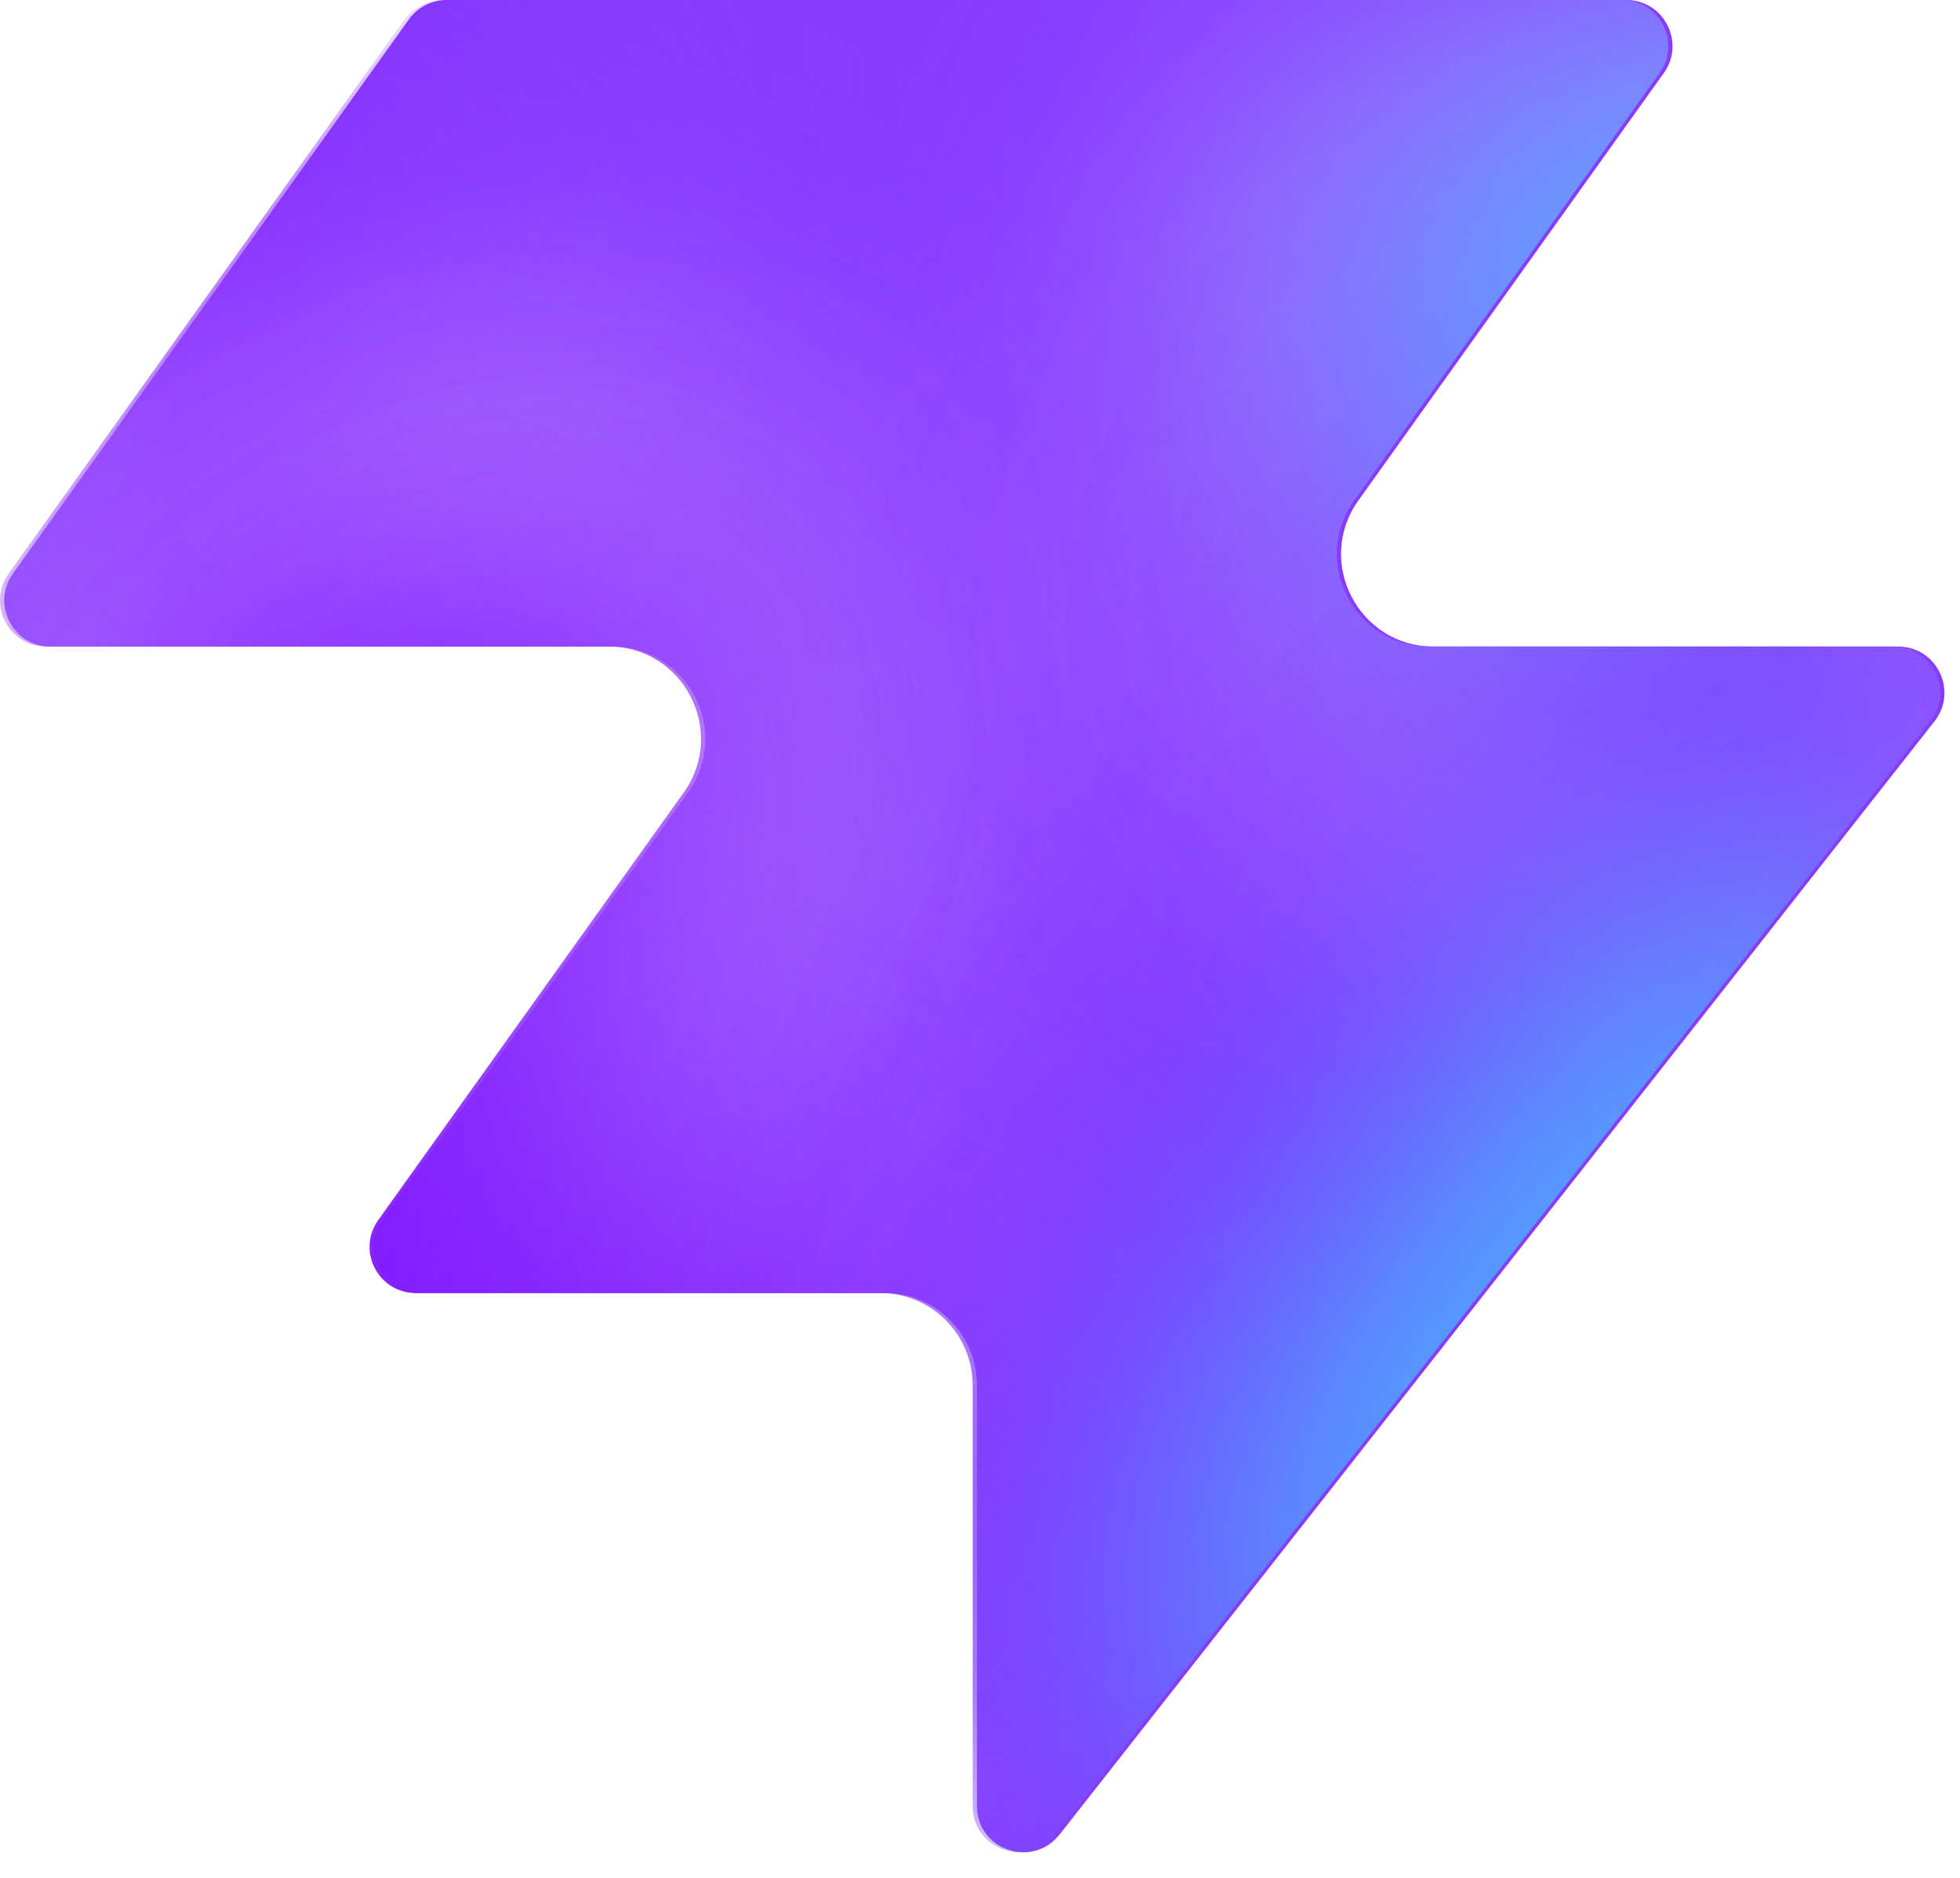
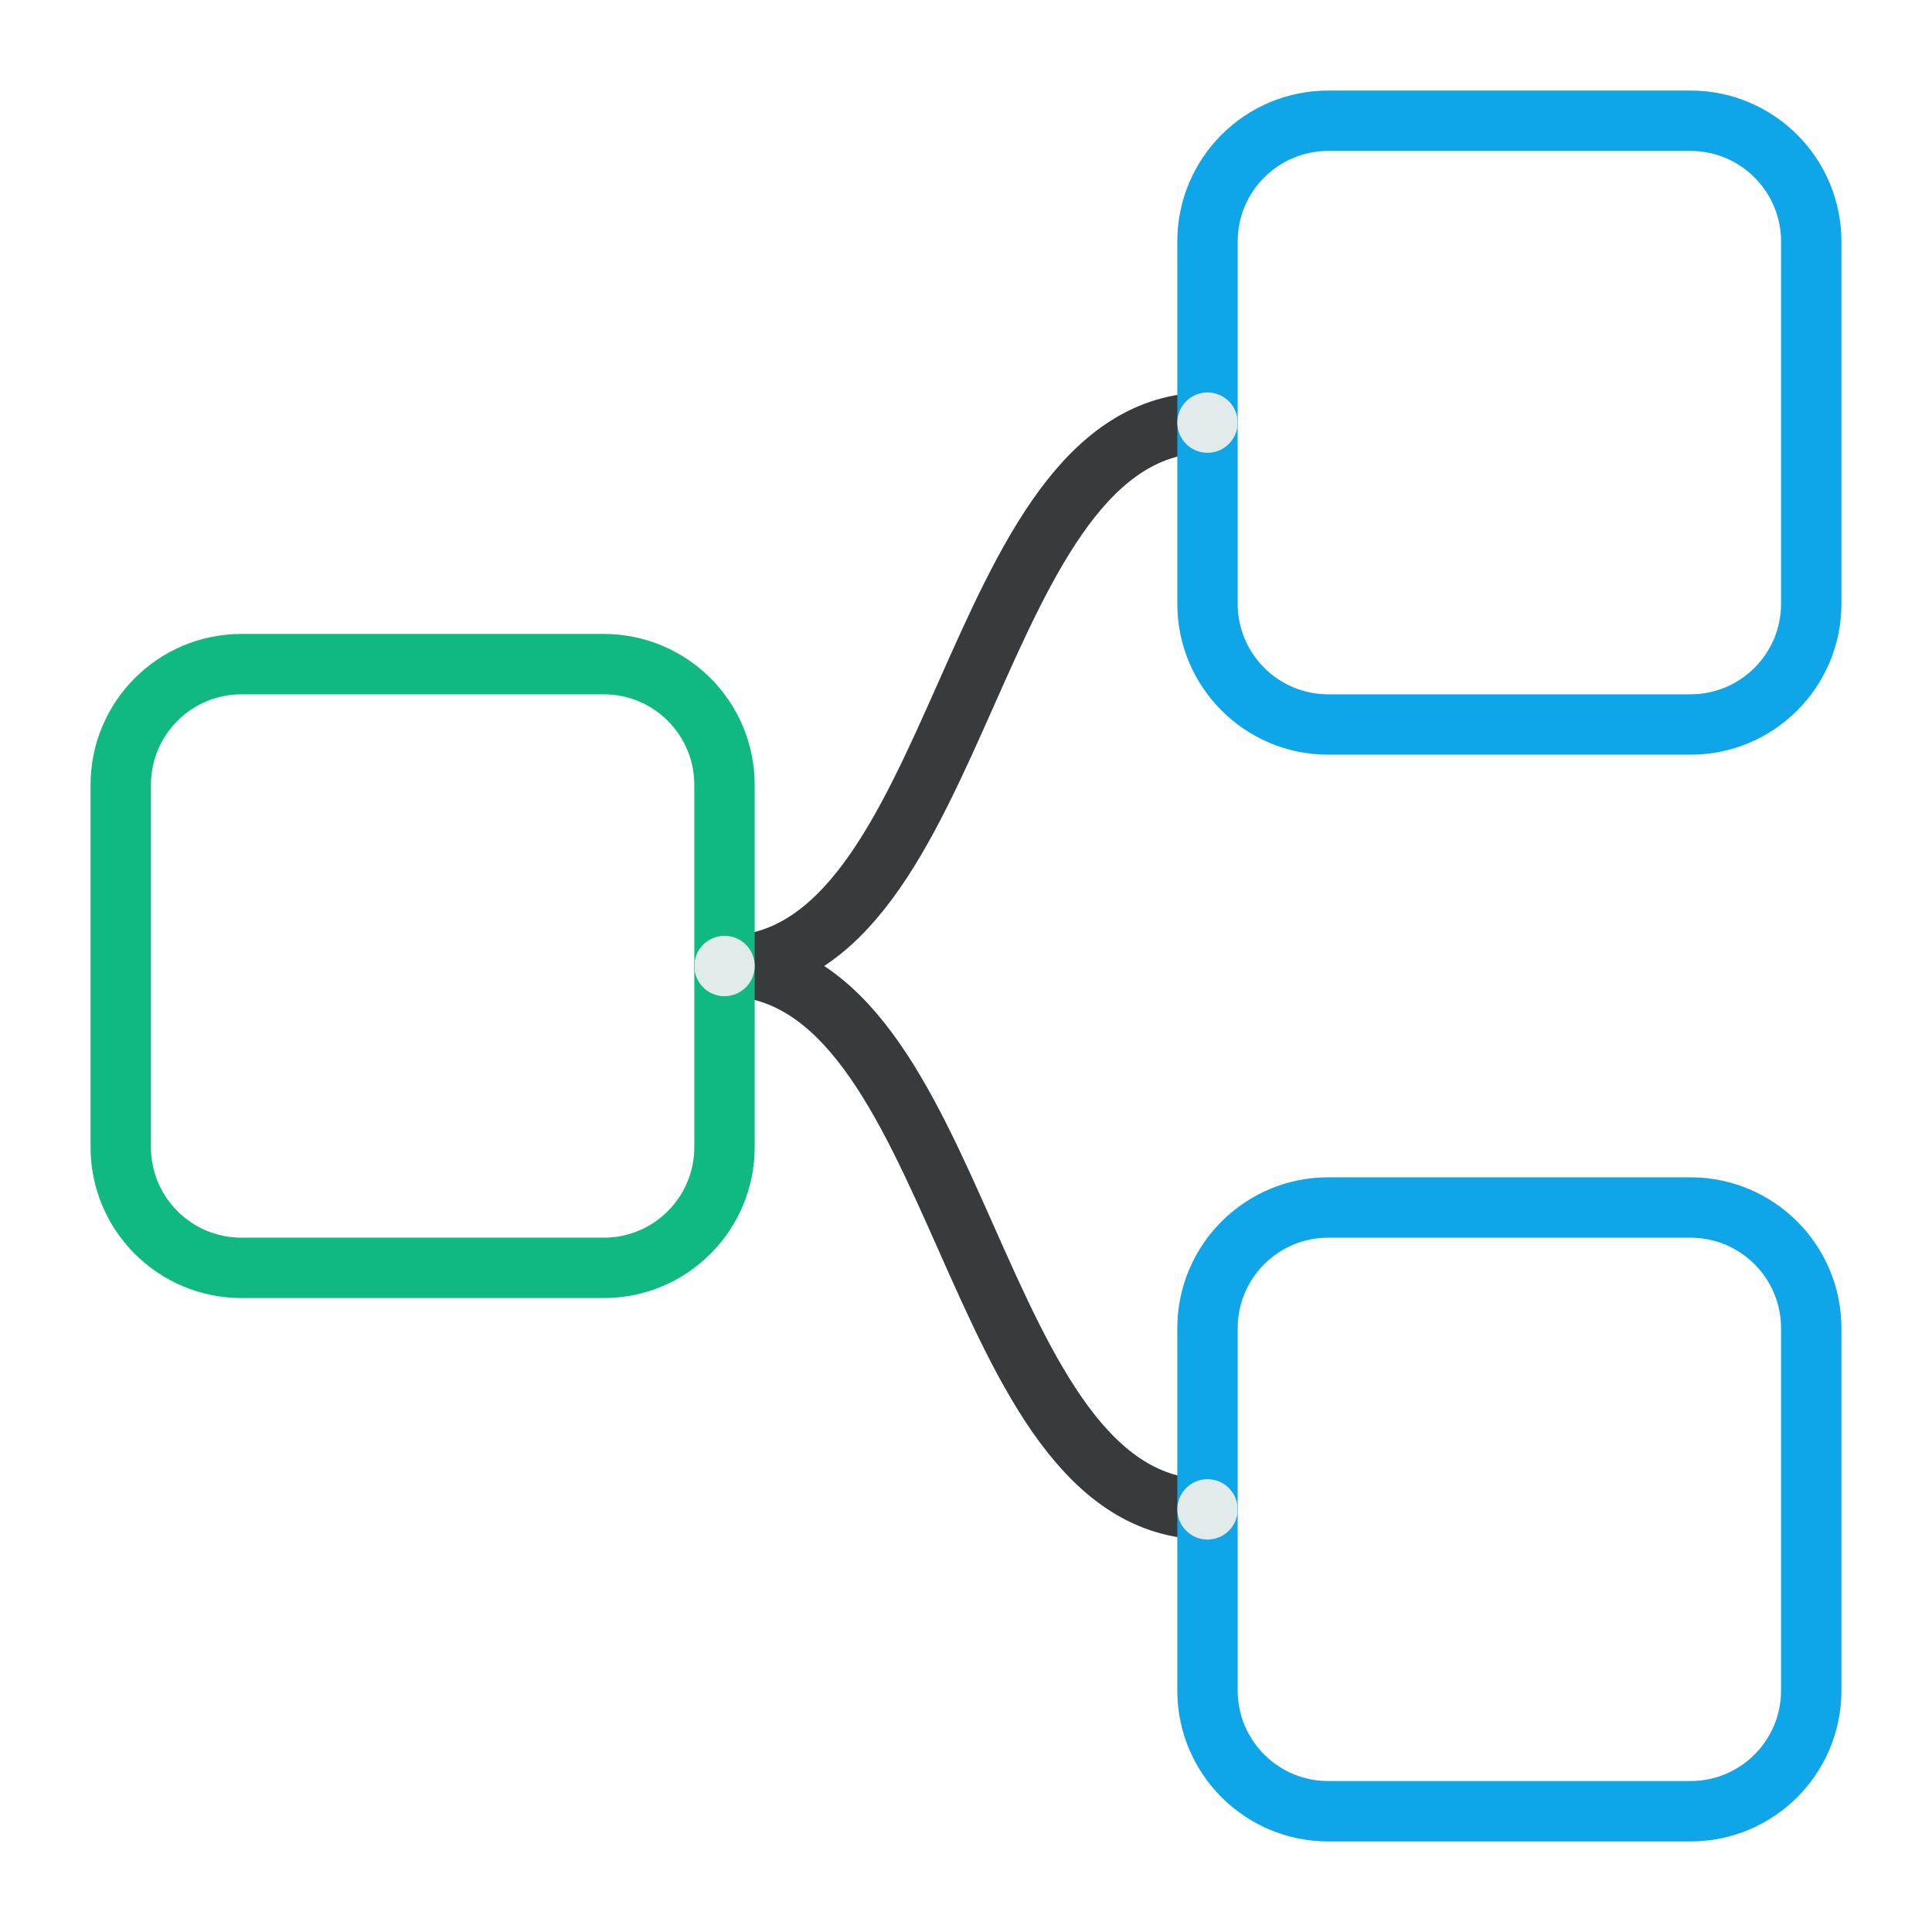
- <svg xmlns="http://www.w3.org/2000/svg" width="48" height="46" fill="none" viewBox="0 0 48 46">
-   <path fill="#863bff" d="M25.946 44.938c-.664.845-2.021.375-2.021-.698V33.937a2.26 2.26 0 0 0-2.262-2.262H10.287c-.92 0-1.456-1.04-.92-1.788l7.48-10.471c1.07-1.497 0-3.578-1.842-3.578H1.237c-.92 0-1.456-1.04-.92-1.788L10.013.474c.214-.297.556-.474.92-.474h28.894c.92 0 1.456 1.04.92 1.788l-7.48 10.471c-1.07 1.498 0 3.579 1.842 3.579h11.377c.943 0 1.473 1.088.89 1.83L25.947 44.94z" style="fill:#863bff;fill:color(display-p3 .525 .23 1);fill-opacity:1" />
-   <mask id="a" width="48" height="46" x="0" y="0" maskUnits="userSpaceOnUse" style="mask-type:alpha">
-     <path fill="#000" d="M25.842 44.938c-.664.844-2.021.375-2.021-.698V33.937a2.26 2.26 0 0 0-2.262-2.262H10.183c-.92 0-1.456-1.04-.92-1.788l7.48-10.471c1.07-1.498 0-3.579-1.842-3.579H1.133c-.92 0-1.456-1.04-.92-1.787L9.91.473c.214-.297.556-.474.92-.474h28.894c.92 0 1.456 1.04.92 1.788l-7.48 10.471c-1.07 1.498 0 3.578 1.842 3.578h11.377c.943 0 1.473 1.088.89 1.832L25.843 44.94z" style="fill:#000;fill-opacity:1" />
-   </mask>
-   <g mask="url(#a)">
-     <g filter="url(#b)">
-       <ellipse cx="5.508" cy="14.704" fill="#ede6ff" rx="5.508" ry="14.704" style="fill:#ede6ff;fill:color(display-p3 .927 .903 1);fill-opacity:1" transform="matrix(.00324 1 1 -.00324 -4.47 31.516)" />
-     </g>
-     <g filter="url(#c)">
-       <ellipse cx="10.399" cy="29.851" fill="#ede6ff" rx="10.399" ry="29.851" style="fill:#ede6ff;fill:color(display-p3 .927 .903 1);fill-opacity:1" transform="matrix(.00324 1 1 -.00324 -39.328 7.883)" />
-     </g>
-     <g filter="url(#d)">
-       <ellipse cx="5.508" cy="30.487" fill="#7e14ff" rx="5.508" ry="30.487" style="fill:#7e14ff;fill:color(display-p3 .492 .077 1);fill-opacity:1" transform="rotate(89.814 -25.913 -14.639)scale(1 -1)" />
-     </g>
-     <g filter="url(#e)">
-       <ellipse cx="5.508" cy="30.599" fill="#7e14ff" rx="5.508" ry="30.599" style="fill:#7e14ff;fill:color(display-p3 .492 .077 1);fill-opacity:1" transform="rotate(89.814 -32.644 -3.334)scale(1 -1)" />
-     </g>
-     <g filter="url(#f)">
-       <ellipse cx="5.508" cy="30.599" fill="#7e14ff" rx="5.508" ry="30.599" style="fill:#7e14ff;fill:color(display-p3 .492 .077 1);fill-opacity:1" transform="matrix(.00324 1 1 -.00324 -34.34 30.47)" />
-     </g>
-     <g filter="url(#g)">
-       <ellipse cx="14.072" cy="22.078" fill="#ede6ff" rx="14.072" ry="22.078" style="fill:#ede6ff;fill:color(display-p3 .927 .903 1);fill-opacity:1" transform="rotate(93.35 24.506 48.493)scale(-1 1)" />
-     </g>
-     <g filter="url(#h)">
-       <ellipse cx="3.47" cy="21.501" fill="#7e14ff" rx="3.47" ry="21.501" style="fill:#7e14ff;fill:color(display-p3 .492 .077 1);fill-opacity:1" transform="rotate(89.009 28.708 47.59)scale(-1 1)" />
-     </g>
-     <g filter="url(#i)">
-       <ellipse cx="3.47" cy="21.501" fill="#7e14ff" rx="3.47" ry="21.501" style="fill:#7e14ff;fill:color(display-p3 .492 .077 1);fill-opacity:1" transform="rotate(89.009 28.708 47.59)scale(-1 1)" />
-     </g>
-     <g filter="url(#j)">
-       <ellipse cx=".387" cy="8.972" fill="#7e14ff" rx="4.407" ry="29.108" style="fill:#7e14ff;fill:color(display-p3 .492 .077 1);fill-opacity:1" transform="rotate(39.51 .387 8.972)" />
-     </g>
-     <g filter="url(#k)">
-       <ellipse cx="47.523" cy="-6.092" fill="#7e14ff" rx="4.407" ry="29.108" style="fill:#7e14ff;fill:color(display-p3 .492 .077 1);fill-opacity:1" transform="rotate(37.892 47.523 -6.092)" />
-     </g>
-     <g filter="url(#l)">
-       <ellipse cx="41.412" cy="6.333" fill="#47bfff" rx="5.971" ry="9.665" style="fill:#47bfff;fill:color(display-p3 .28 .748 1);fill-opacity:1" transform="rotate(37.892 41.412 6.333)" />
-     </g>
-     <g filter="url(#m)">
-       <ellipse cx="-1.879" cy="38.332" fill="#7e14ff" rx="4.407" ry="29.108" style="fill:#7e14ff;fill:color(display-p3 .492 .077 1);fill-opacity:1" transform="rotate(37.892 -1.88 38.332)" />
-     </g>
-     <g filter="url(#n)">
-       <ellipse cx="-1.879" cy="38.332" fill="#7e14ff" rx="4.407" ry="29.108" style="fill:#7e14ff;fill:color(display-p3 .492 .077 1);fill-opacity:1" transform="rotate(37.892 -1.88 38.332)" />
-     </g>
-     <g filter="url(#o)">
-       <ellipse cx="35.651" cy="29.907" fill="#7e14ff" rx="4.407" ry="29.108" style="fill:#7e14ff;fill:color(display-p3 .492 .077 1);fill-opacity:1" transform="rotate(37.892 35.651 29.907)" />
-     </g>
-     <g filter="url(#p)">
-       <ellipse cx="38.418" cy="32.4" fill="#47bfff" rx="5.971" ry="15.297" style="fill:#47bfff;fill:color(display-p3 .28 .748 1);fill-opacity:1" transform="rotate(37.892 38.418 32.4)" />
-     </g>
+ <svg xmlns="http://www.w3.org/2000/svg" viewBox="0 0 128 128">
+   <g fill="none" stroke="#373b3d" stroke-width="4" stroke-linecap="round">
+     <path d="M 48 64 C 64 64, 64 28, 80 28" />
+     <path d="M 48 64 C 64 64, 64 100, 80 100" />
  </g>
-   <defs>
-     <filter id="b" width="60.045" height="41.654" x="-19.77" y="16.149" color-interpolation-filters="sRGB" filterUnits="userSpaceOnUse">
-       <feFlood flood-opacity="0" result="BackgroundImageFix" />
-       <feBlend in="SourceGraphic" in2="BackgroundImageFix" result="shape" />
-       <feGaussianBlur result="effect1_foregroundBlur_2002_17158" stdDeviation="7.659" />
-     </filter>
-     <filter id="c" width="90.34" height="51.437" x="-54.613" y="-7.533" color-interpolation-filters="sRGB" filterUnits="userSpaceOnUse">
-       <feFlood flood-opacity="0" result="BackgroundImageFix" />
-       <feBlend in="SourceGraphic" in2="BackgroundImageFix" result="shape" />
-       <feGaussianBlur result="effect1_foregroundBlur_2002_17158" stdDeviation="7.659" />
-     </filter>
-     <filter id="d" width="79.355" height="29.4" x="-49.64" y="2.03" color-interpolation-filters="sRGB" filterUnits="userSpaceOnUse">
-       <feFlood flood-opacity="0" result="BackgroundImageFix" />
-       <feBlend in="SourceGraphic" in2="BackgroundImageFix" result="shape" />
-       <feGaussianBlur result="effect1_foregroundBlur_2002_17158" stdDeviation="4.596" />
-     </filter>
-     <filter id="e" width="79.579" height="29.4" x="-45.045" y="20.029" color-interpolation-filters="sRGB" filterUnits="userSpaceOnUse">
-       <feFlood flood-opacity="0" result="BackgroundImageFix" />
-       <feBlend in="SourceGraphic" in2="BackgroundImageFix" result="shape" />
-       <feGaussianBlur result="effect1_foregroundBlur_2002_17158" stdDeviation="4.596" />
-     </filter>
-     <filter id="f" width="79.579" height="29.4" x="-43.513" y="21.178" color-interpolation-filters="sRGB" filterUnits="userSpaceOnUse">
-       <feFlood flood-opacity="0" result="BackgroundImageFix" />
-       <feBlend in="SourceGraphic" in2="BackgroundImageFix" result="shape" />
-       <feGaussianBlur result="effect1_foregroundBlur_2002_17158" stdDeviation="4.596" />
-     </filter>
-     <filter id="g" width="74.749" height="58.852" x="15.756" y="-17.901" color-interpolation-filters="sRGB" filterUnits="userSpaceOnUse">
-       <feFlood flood-opacity="0" result="BackgroundImageFix" />
-       <feBlend in="SourceGraphic" in2="BackgroundImageFix" result="shape" />
-       <feGaussianBlur result="effect1_foregroundBlur_2002_17158" stdDeviation="7.659" />
-     </filter>
-     <filter id="h" width="61.377" height="25.362" x="23.548" y="2.284" color-interpolation-filters="sRGB" filterUnits="userSpaceOnUse">
-       <feFlood flood-opacity="0" result="BackgroundImageFix" />
-       <feBlend in="SourceGraphic" in2="BackgroundImageFix" result="shape" />
-       <feGaussianBlur result="effect1_foregroundBlur_2002_17158" stdDeviation="4.596" />
-     </filter>
-     <filter id="i" width="61.377" height="25.362" x="23.548" y="2.284" color-interpolation-filters="sRGB" filterUnits="userSpaceOnUse">
-       <feFlood flood-opacity="0" result="BackgroundImageFix" />
-       <feBlend in="SourceGraphic" in2="BackgroundImageFix" result="shape" />
-       <feGaussianBlur result="effect1_foregroundBlur_2002_17158" stdDeviation="4.596" />
-     </filter>
-     <filter id="j" width="56.045" height="63.649" x="-27.636" y="-22.853" color-interpolation-filters="sRGB" filterUnits="userSpaceOnUse">
-       <feFlood flood-opacity="0" result="BackgroundImageFix" />
-       <feBlend in="SourceGraphic" in2="BackgroundImageFix" result="shape" />
-       <feGaussianBlur result="effect1_foregroundBlur_2002_17158" stdDeviation="4.596" />
-     </filter>
-     <filter id="k" width="54.814" height="64.646" x="20.116" y="-38.415" color-interpolation-filters="sRGB" filterUnits="userSpaceOnUse">
-       <feFlood flood-opacity="0" result="BackgroundImageFix" />
-       <feBlend in="SourceGraphic" in2="BackgroundImageFix" result="shape" />
-       <feGaussianBlur result="effect1_foregroundBlur_2002_17158" stdDeviation="4.596" />
-     </filter>
-     <filter id="l" width="33.541" height="35.313" x="24.641" y="-11.323" color-interpolation-filters="sRGB" filterUnits="userSpaceOnUse">
-       <feFlood flood-opacity="0" result="BackgroundImageFix" />
-       <feBlend in="SourceGraphic" in2="BackgroundImageFix" result="shape" />
-       <feGaussianBlur result="effect1_foregroundBlur_2002_17158" stdDeviation="4.596" />
-     </filter>
-     <filter id="m" width="54.814" height="64.646" x="-29.286" y="6.009" color-interpolation-filters="sRGB" filterUnits="userSpaceOnUse">
-       <feFlood flood-opacity="0" result="BackgroundImageFix" />
-       <feBlend in="SourceGraphic" in2="BackgroundImageFix" result="shape" />
-       <feGaussianBlur result="effect1_foregroundBlur_2002_17158" stdDeviation="4.596" />
-     </filter>
-     <filter id="n" width="54.814" height="64.646" x="-29.286" y="6.009" color-interpolation-filters="sRGB" filterUnits="userSpaceOnUse">
-       <feFlood flood-opacity="0" result="BackgroundImageFix" />
-       <feBlend in="SourceGraphic" in2="BackgroundImageFix" result="shape" />
-       <feGaussianBlur result="effect1_foregroundBlur_2002_17158" stdDeviation="4.596" />
-     </filter>
-     <filter id="o" width="54.814" height="64.646" x="8.244" y="-2.416" color-interpolation-filters="sRGB" filterUnits="userSpaceOnUse">
-       <feFlood flood-opacity="0" result="BackgroundImageFix" />
-       <feBlend in="SourceGraphic" in2="BackgroundImageFix" result="shape" />
-       <feGaussianBlur result="effect1_foregroundBlur_2002_17158" stdDeviation="4.596" />
-     </filter>
-     <filter id="p" width="39.409" height="43.623" x="18.713" y="10.588" color-interpolation-filters="sRGB" filterUnits="userSpaceOnUse">
-       <feFlood flood-opacity="0" result="BackgroundImageFix" />
-       <feBlend in="SourceGraphic" in2="BackgroundImageFix" result="shape" />
-       <feGaussianBlur result="effect1_foregroundBlur_2002_17158" stdDeviation="4.596" />
-     </filter>
-   </defs>
+   <g fill="none" stroke-width="4">
+     <rect x="8" y="44" width="40" height="40" rx="8" stroke="#10B981" />
+     <rect x="80" y="8" width="40" height="40" rx="8" stroke="#0EA5E9" />
+     <rect x="80" y="80" width="40" height="40" rx="8" stroke="#0EA5E9" />
+   </g>
+   <g fill="#e2ebeb">
+     <circle cx="48" cy="64" r="2" />
+     <circle cx="80" cy="28" r="2" />
+     <circle cx="80" cy="100" r="2" />
+   </g>
</svg>
